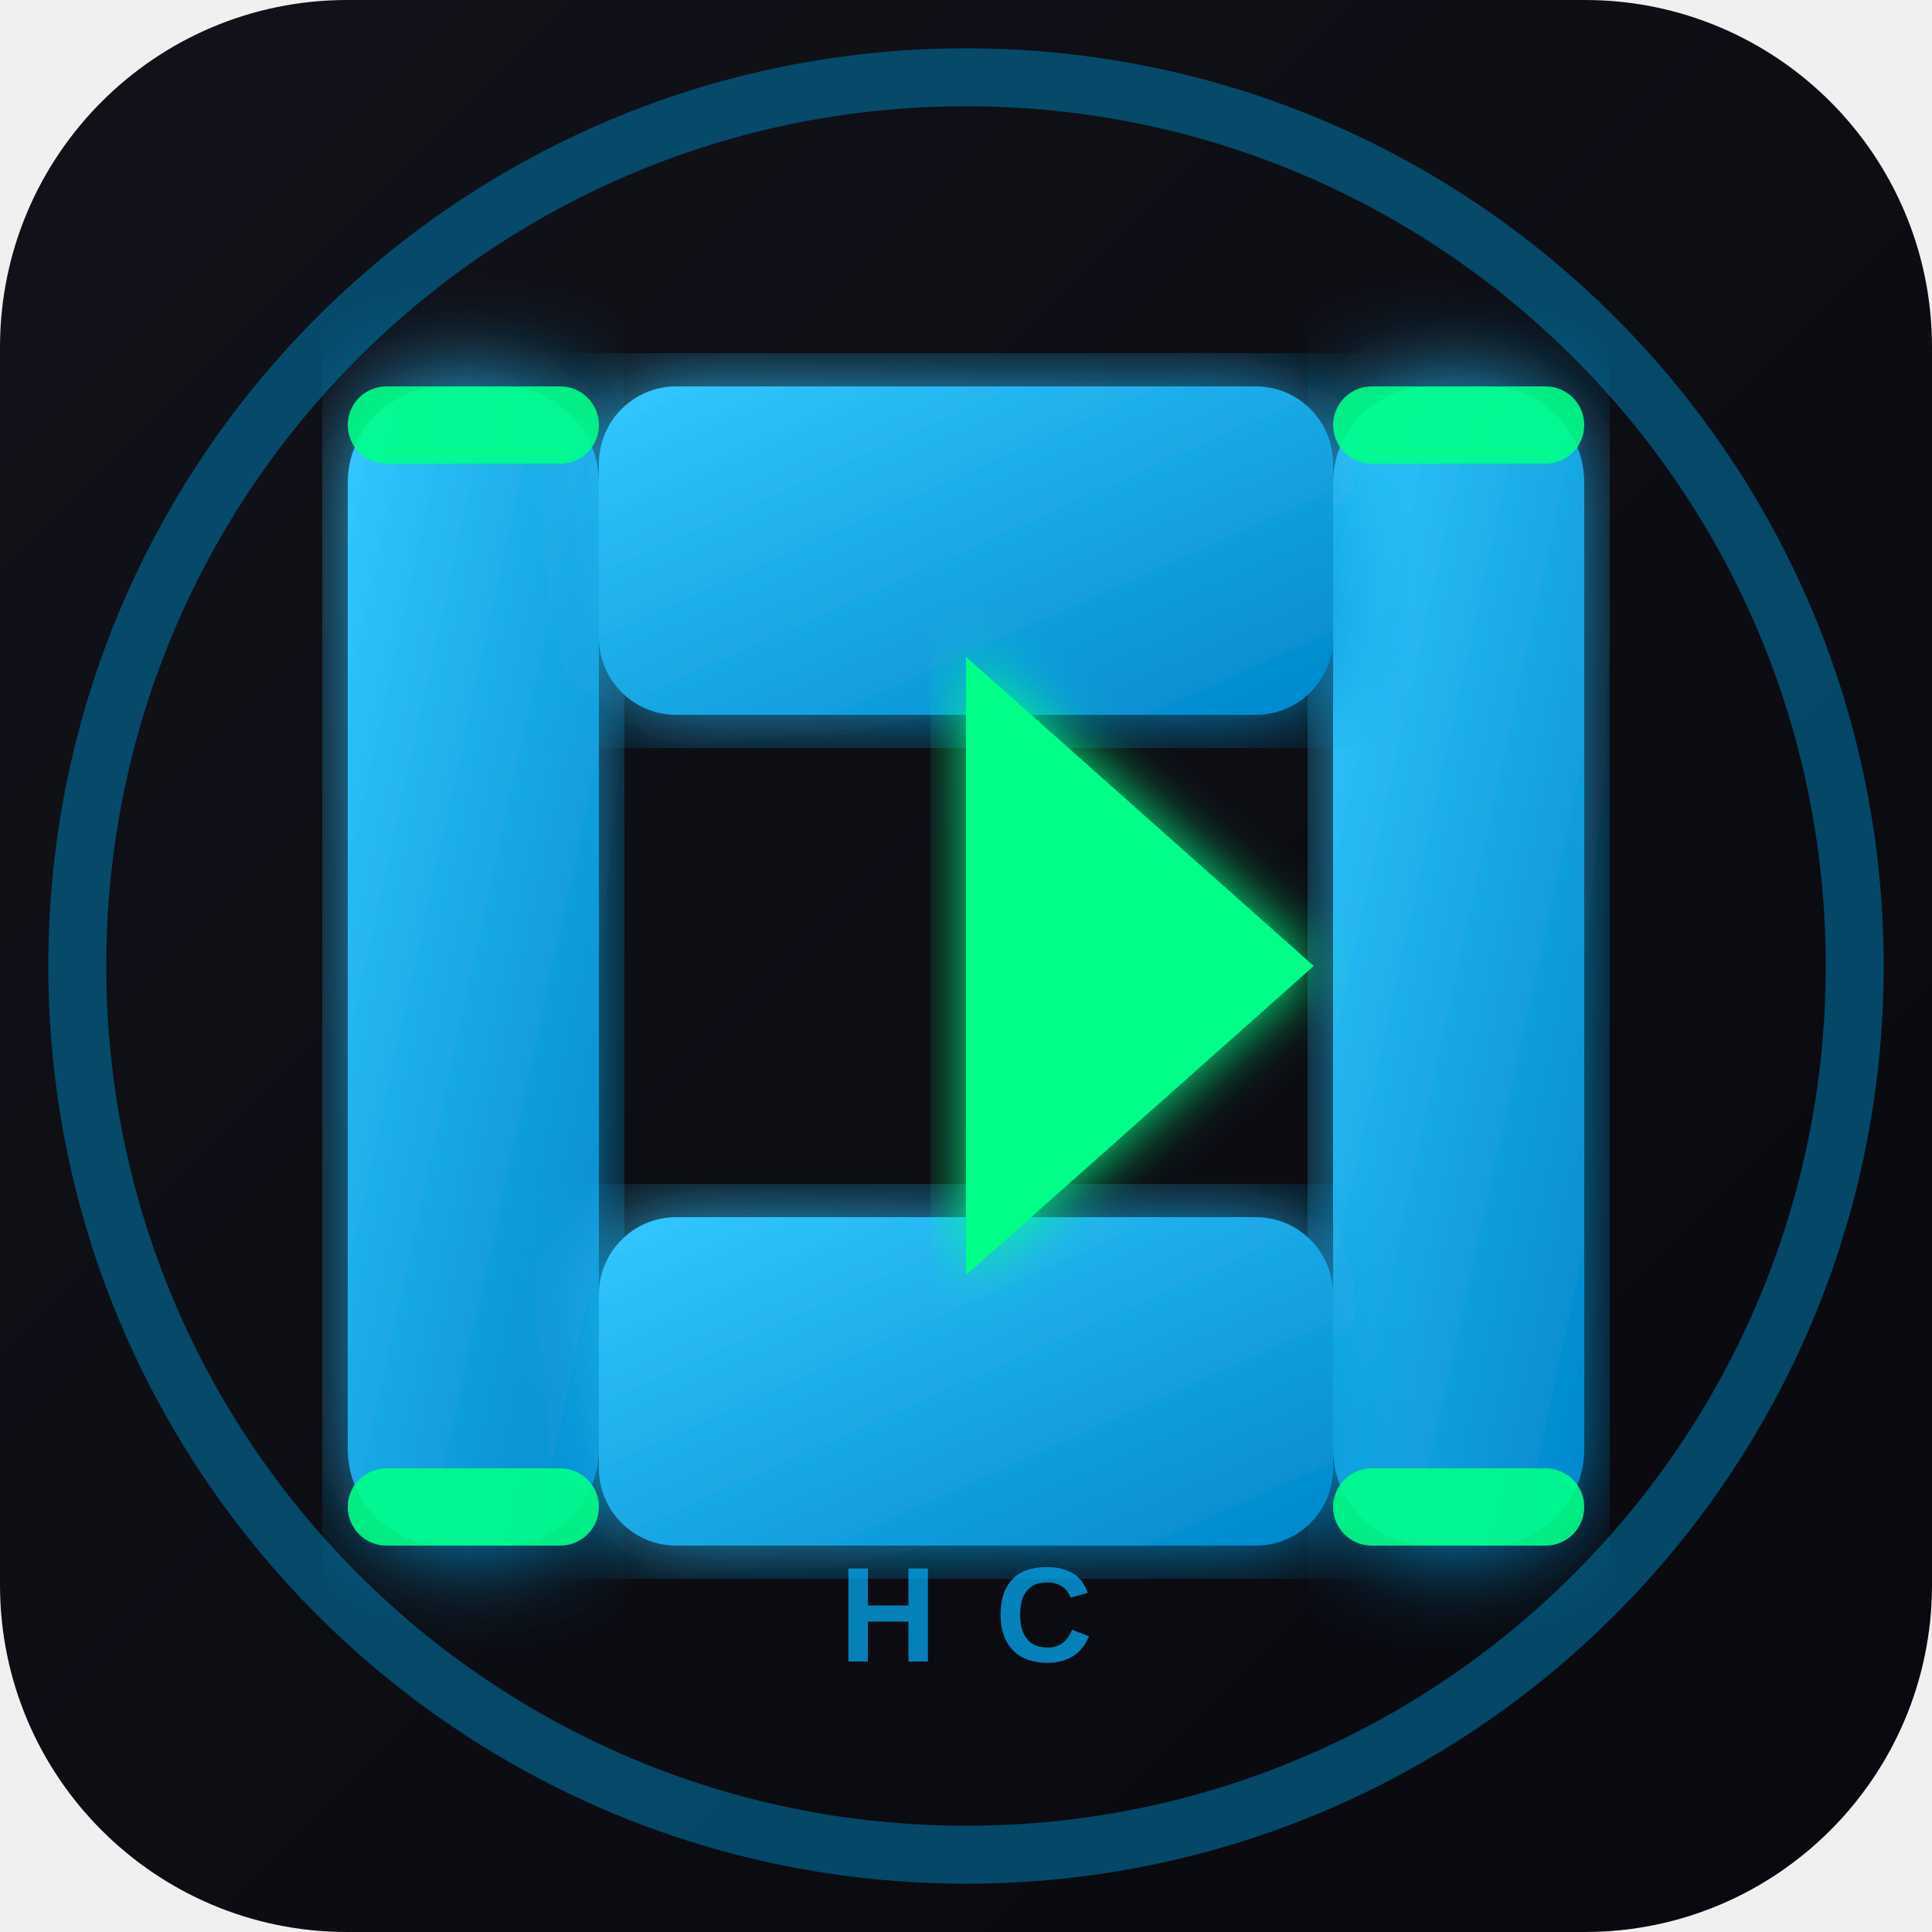
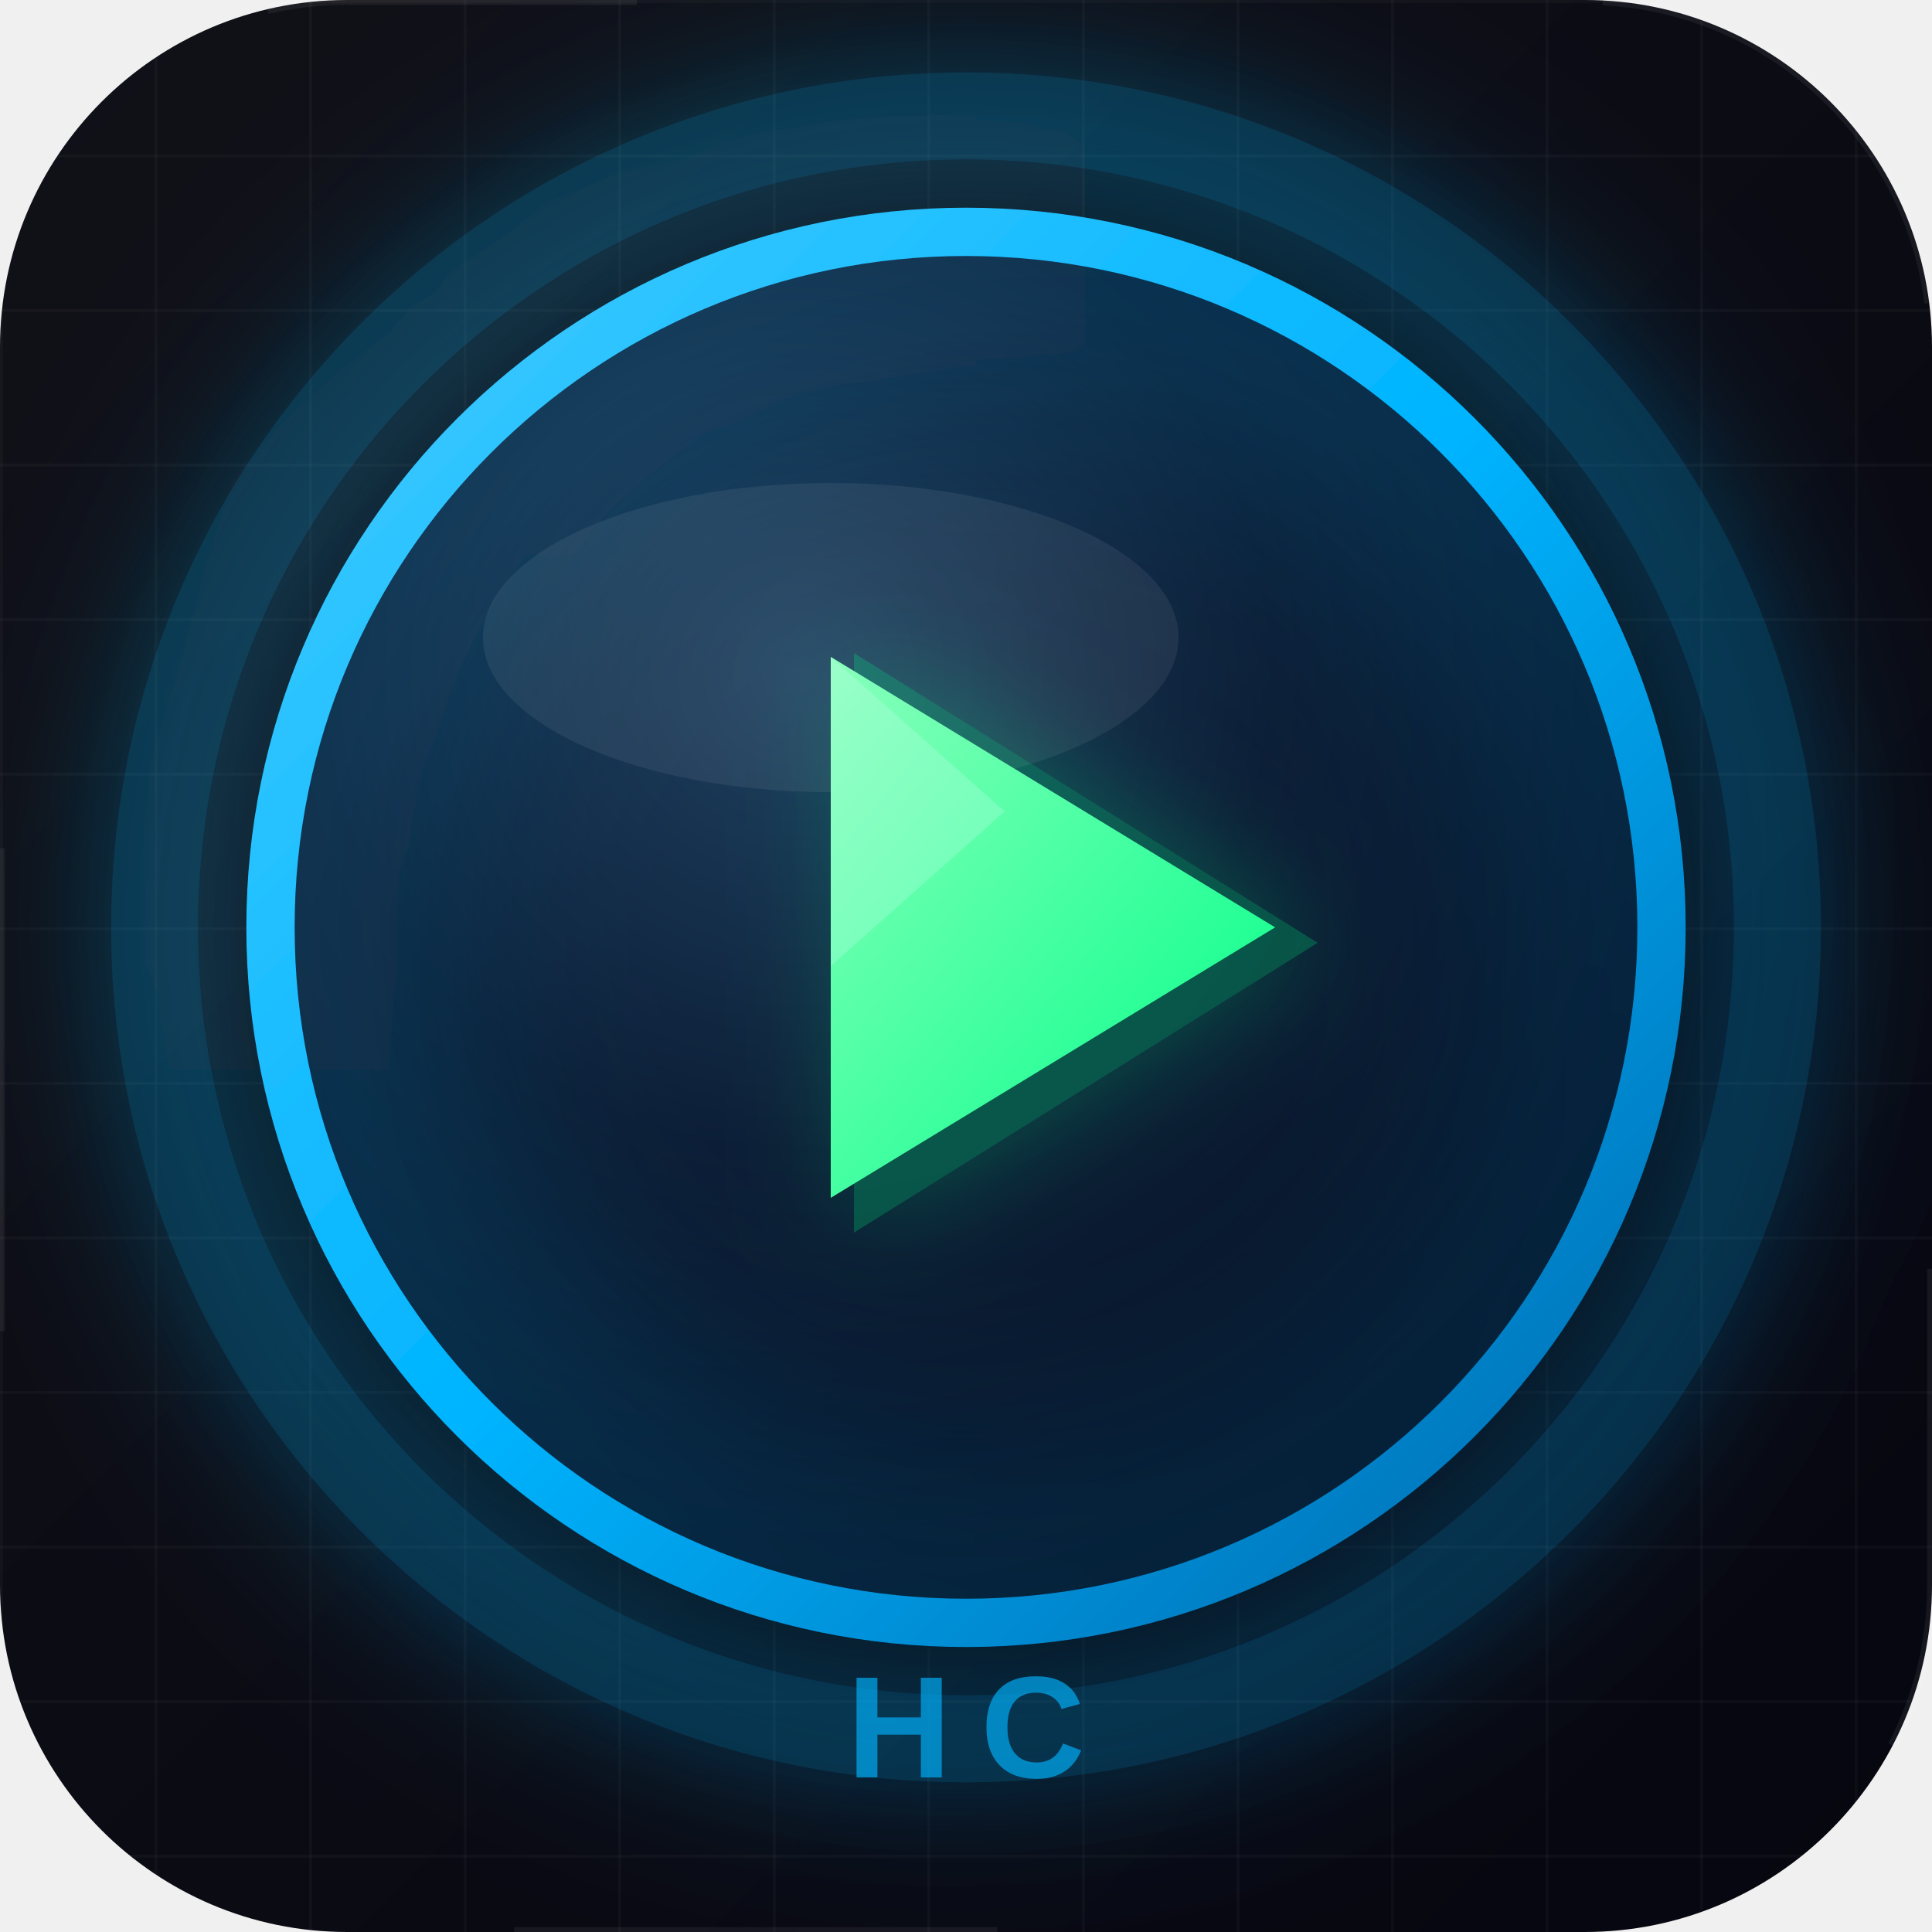
<svg xmlns="http://www.w3.org/2000/svg" width="512" height="512" viewBox="0 0 512 512">
  <defs>
    <linearGradient id="bg" x1="0%" y1="0%" x2="100%" y2="100%">
-       <stop offset="0%" stop-color="#12121a" />
-       <stop offset="100%" stop-color="#08080e" />
+       <stop offset="0%" stop-color="#111118" />
+       <stop offset="100%" stop-color="#060610" />
    </linearGradient>
-     <linearGradient id="blueGrad" x1="0%" y1="0%" x2="100%" y2="100%">
-       <stop offset="0%" stop-color="#33C8FF" />
-       <stop offset="100%" stop-color="#0088CC" />
+     <radialGradient id="glass" cx="38%" cy="32%" r="68%">
+       <stop offset="0%" stop-color="#1e4060" />
+       <stop offset="50%" stop-color="#0c1e36" />
+       <stop offset="100%" stop-color="#061224" />
+     </radialGradient>
+     <linearGradient id="rim" x1="0%" y1="0%" x2="100%" y2="100%">
+       <stop offset="0%" stop-color="#44CCFF" />
+       <stop offset="50%" stop-color="#00B4FF" />
+       <stop offset="100%" stop-color="#0066AA" />
    </linearGradient>
-     <filter id="glow">
-       <feGaussianBlur stdDeviation="12.8" result="blur" />
+     <linearGradient id="playGrad" x1="0%" y1="0%" x2="100%" y2="100%">
+       <stop offset="0%" stop-color="#88FFBB" />
+       <stop offset="100%" stop-color="#00FF88" />
+     </linearGradient>
+     <filter id="glow" x="-50%" y="-50%" width="200%" height="200%">
+       <feGaussianBlur stdDeviation="38.4" result="blur" />
      <feMerge>
        <feMergeNode in="blur" />
        <feMergeNode in="SourceGraphic" />
      </feMerge>
    </filter>
-     <filter id="greenGlow">
-       <feGaussianBlur stdDeviation="7.68" result="blur" />
+     <filter id="softGlow" x="-30%" y="-30%" width="160%" height="160%">
+       <feGaussianBlur stdDeviation="15.36" result="blur" />
      <feMerge>
        <feMergeNode in="blur" />
        <feMergeNode in="SourceGraphic" />
      </feMerge>
    </filter>
+     <filter id="bevel">
+       <feGaussianBlur in="SourceAlpha" stdDeviation="7.68" result="blur" />
+       <feOffset dx="-5.12" dy="-5.12" result="offset" />
+       <feComposite in="SourceGraphic" in2="offset" operator="over" />
+     </filter>
+     <pattern id="grid" width="40.96" height="40.96" patternUnits="userSpaceOnUse">
+       <line x1="0" y1="0" x2="0" y2="40.96" stroke="#ffffff" stroke-width="1.536" opacity="0.03" />
+       <line x1="0" y1="0" x2="40.96" y2="0" stroke="#ffffff" stroke-width="1.536" opacity="0.03" />
+     </pattern>
+     <clipPath id="bgClip">
+       <rect width="512" height="512" rx="92" />
+     </clipPath>
  </defs>
  <rect width="512" height="512" rx="92" fill="url(#bg)" />
-   <circle cx="256" cy="256" r="235.52" fill="none" stroke="#0070A0" stroke-width="15.36" opacity="0.6" />
-   <rect x="92.16" y="102.4" width="66.56" height="307.2" rx="25.6" fill="url(#blueGrad)" filter="url(#glow)" />
-   <rect x="353.28" y="102.4" width="66.56" height="307.2" rx="25.6" fill="url(#blueGrad)" filter="url(#glow)" />
-   <rect x="158.72" y="102.4" width="194.56" height="87.04" rx="20.48" fill="url(#blueGrad)" filter="url(#glow)" />
-   <rect x="158.72" y="322.56" width="194.56" height="87.04" rx="20.48" fill="url(#blueGrad)" filter="url(#glow)" />
-   <rect x="92.16" y="102.4" width="66.56" height="20.48" rx="10.24" fill="#00FF88" opacity="0.9" />
-   <rect x="92.16" y="389.12" width="66.56" height="20.48" rx="10.24" fill="#00FF88" opacity="0.9" />
-   <rect x="353.28" y="102.4" width="66.56" height="20.48" rx="10.24" fill="#00FF88" opacity="0.9" />
-   <rect x="353.28" y="389.12" width="66.56" height="20.48" rx="10.24" fill="#00FF88" opacity="0.9" />
-   <polygon points="256,174.08 348.16,256 256,337.92" fill="#00FF88" filter="url(#greenGlow)" />
-   <text x="256" y="440.32" text-anchor="middle" font-family="Arial,sans-serif" font-size="35.84" font-weight="700" fill="#00B4FF" opacity="0.7" letter-spacing="15.36">HC</text>
+   <rect width="512" height="512" rx="92" fill="url(#grid)" clip-path="url(#bgClip)" />
+   <rect width="512" height="512" rx="92" fill="none" stroke="#ffffff" stroke-width="2.56" opacity="0.06" stroke-dasharray="128 256" stroke-dashoffset="51.2" />
+   <circle cx="256" cy="245.76" r="215.04" fill="none" stroke="#00B4FF" stroke-width="23.04" opacity="0.2" filter="url(#softGlow)" />
+   <circle cx="256" cy="250.88" r="184.32" fill="#000000" opacity="0.4" filter="url(#softGlow)" />
+   <circle cx="256" cy="245.76" r="184.32" fill="url(#glass)" />
+   <circle cx="256" cy="245.76" r="184.32" fill="none" stroke="url(#rim)" stroke-width="12.8" filter="url(#glow)" />
+   <ellipse cx="220.16" cy="168.96" rx="92.16" ry="40.96" fill="#ffffff" opacity="0.07" />
+   <polygon points="220.16,168.96 343.04,245.76 220.16,322.56" fill="#00FF88" opacity="0.25" filter="url(#softGlow)" transform="translate(6.144, 4.096)" />
+   <polygon points="220.16,174.08 337.92,245.76 220.16,317.44" fill="url(#playGrad)" />
+   <polygon points="220.16,174.08 266.24,215.04 220.16,256" fill="#ccffee" opacity="0.25" />
+   <text x="256" y="471.04" text-anchor="middle" font-family="Arial,sans-serif" font-size="38.4" font-weight="800" fill="#00B4FF" opacity="0.65" letter-spacing="7.68">HC</text>
</svg>
